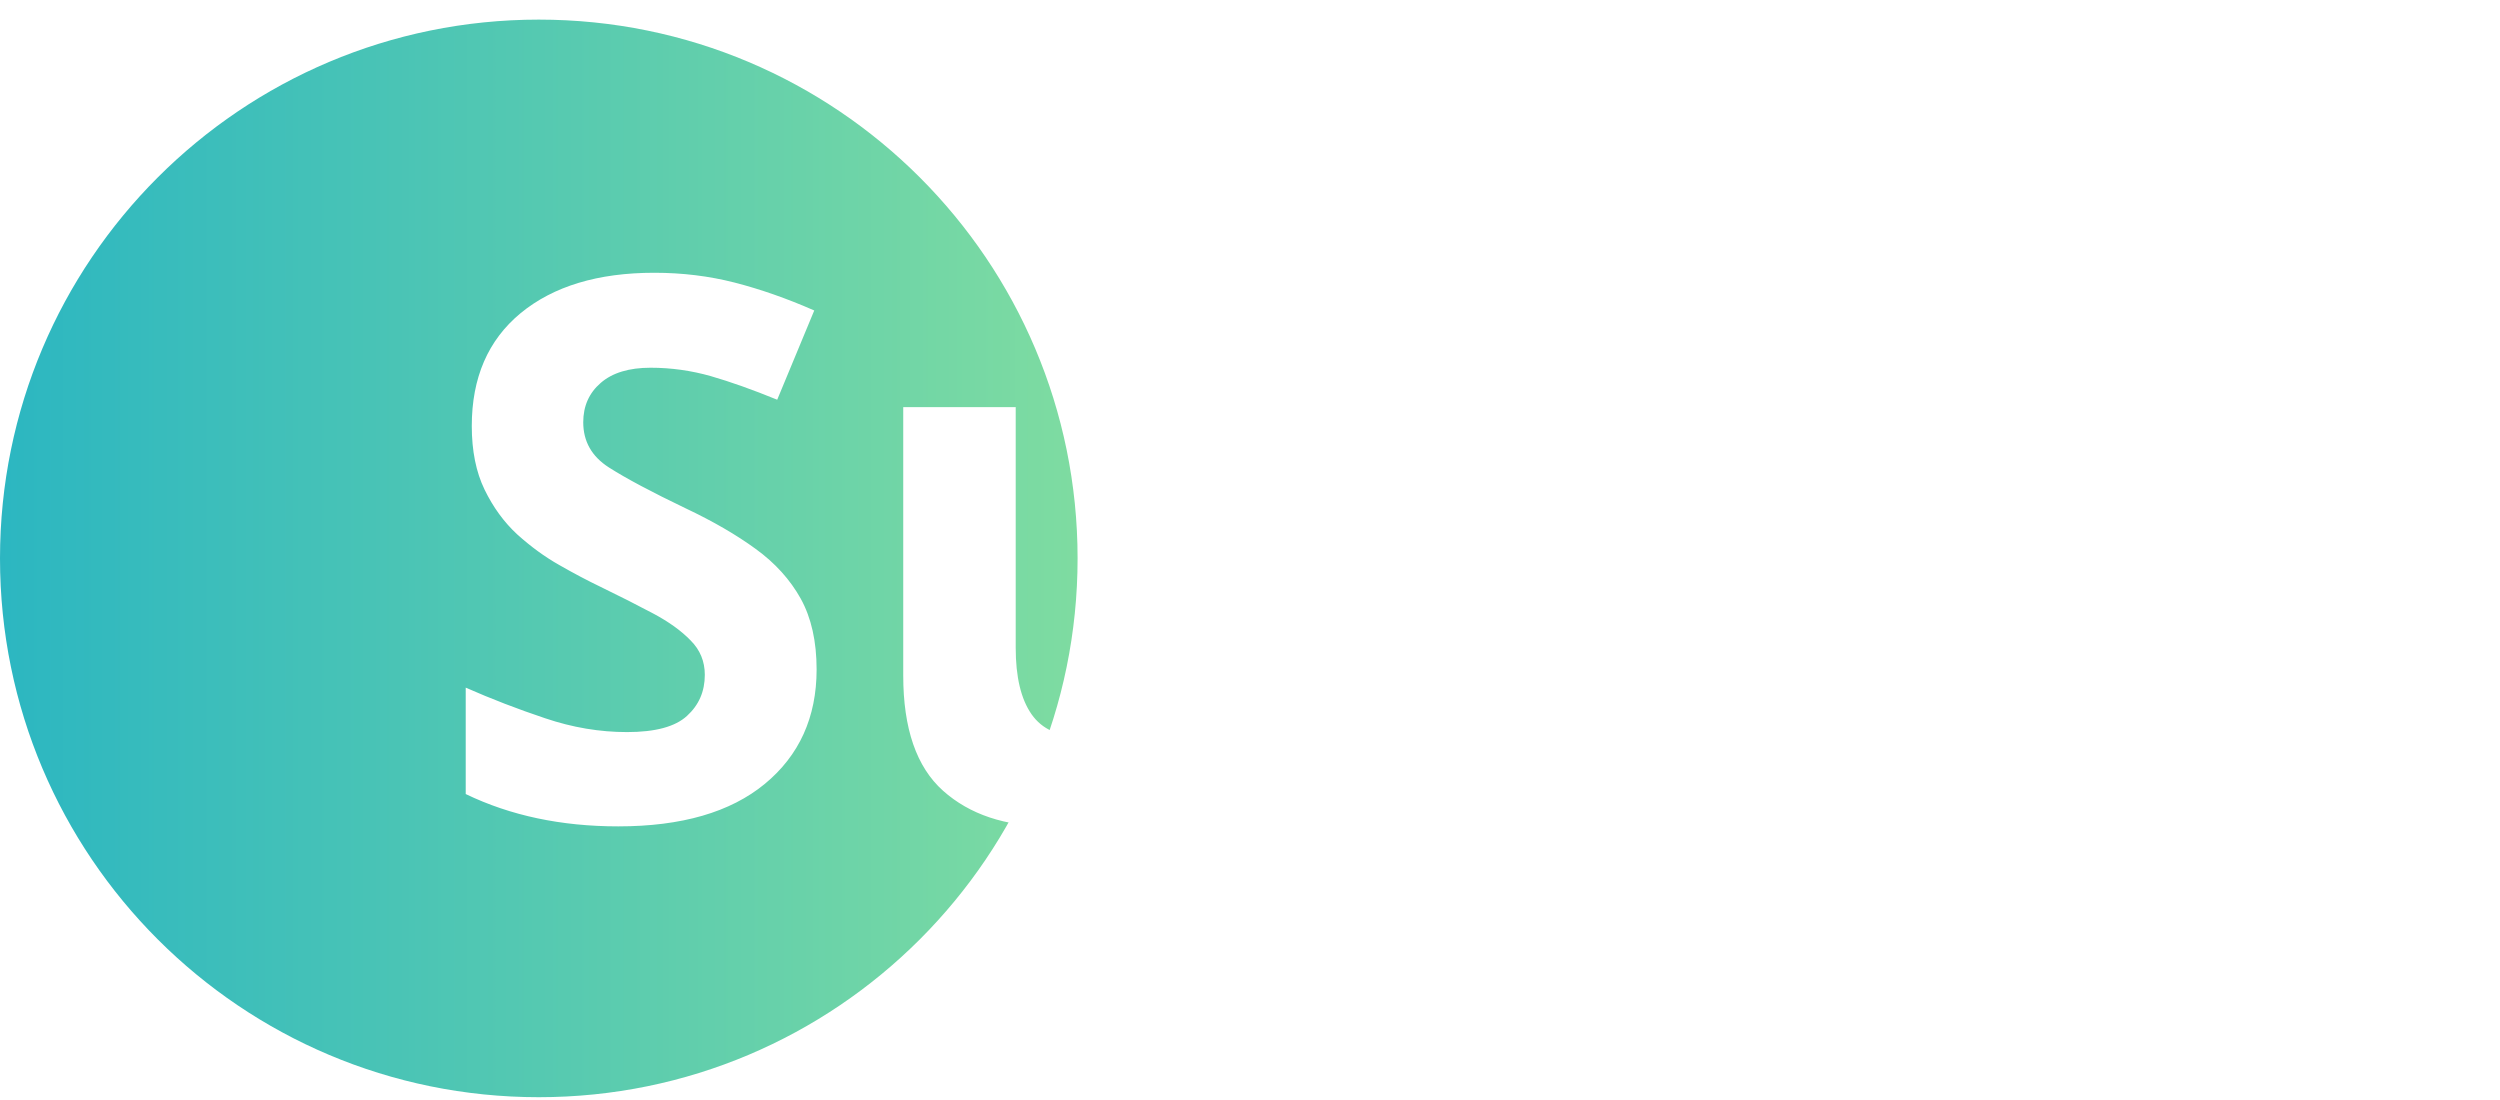
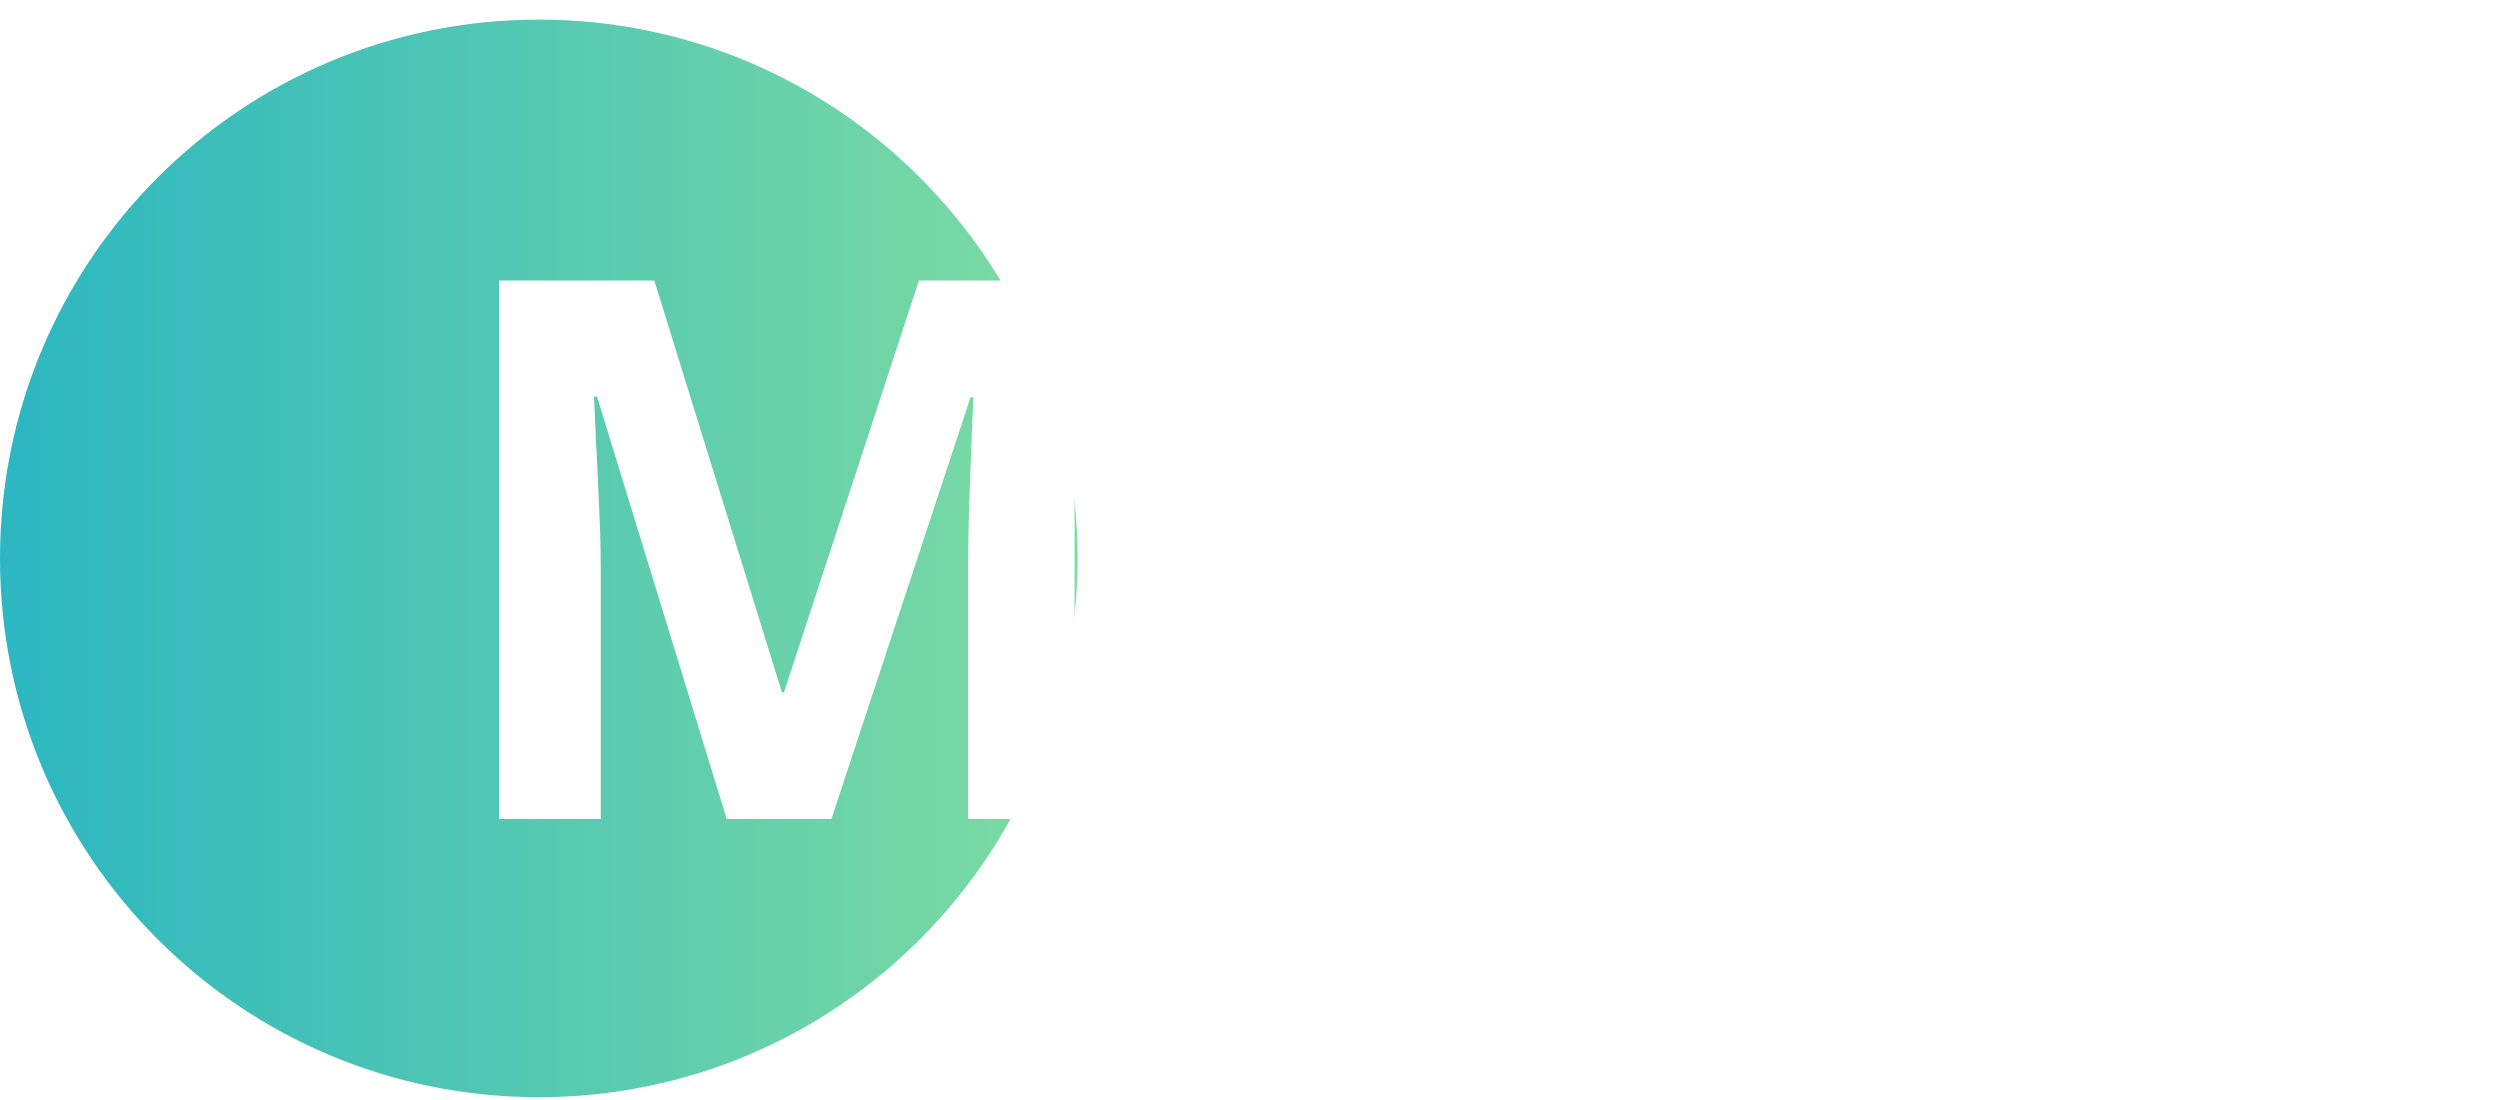
<svg xmlns="http://www.w3.org/2000/svg" viewBox="0 0 116 51" width="116" height="51">
  <defs>
    <linearGradient id="grd1" gradientUnits="userSpaceOnUse" x1="62.5" y1="25.906" x2="-12.5" y2="25.906">
      <stop offset="0" stop-color="#93e599" />
      <stop offset="1" stop-color="#17adc9" />
    </linearGradient>
  </defs>
  <style>
    tspan { white-space:pre }
    .shp0 { fill: url(#grd1) }
    .txt1 { font-size: 35px;line-height: 20px;fill: rgb(255,255,255);font-family: "Work Sans";font-weight: bold }
  </style>
  <g id="Logo">
    <path id="Rectangle 27" class="shp0" d="M0,25.91c0,13.81 11.19,25 25,25c13.81,0 25,-11.19 25,-25c0,-13.81 -11.19,-25 -25,-25c-13.81,0 -25,11.19 -25,25z" />
    <text id="Suka." style="transform: matrix(1,0,0,1,20,38)">
-       <tspan x="0" y="0" class="txt1">Suka.</tspan>
+       <tspan x="0" y="0" class="txt1">Mine.</tspan>
    </text>
  </g>
</svg>
